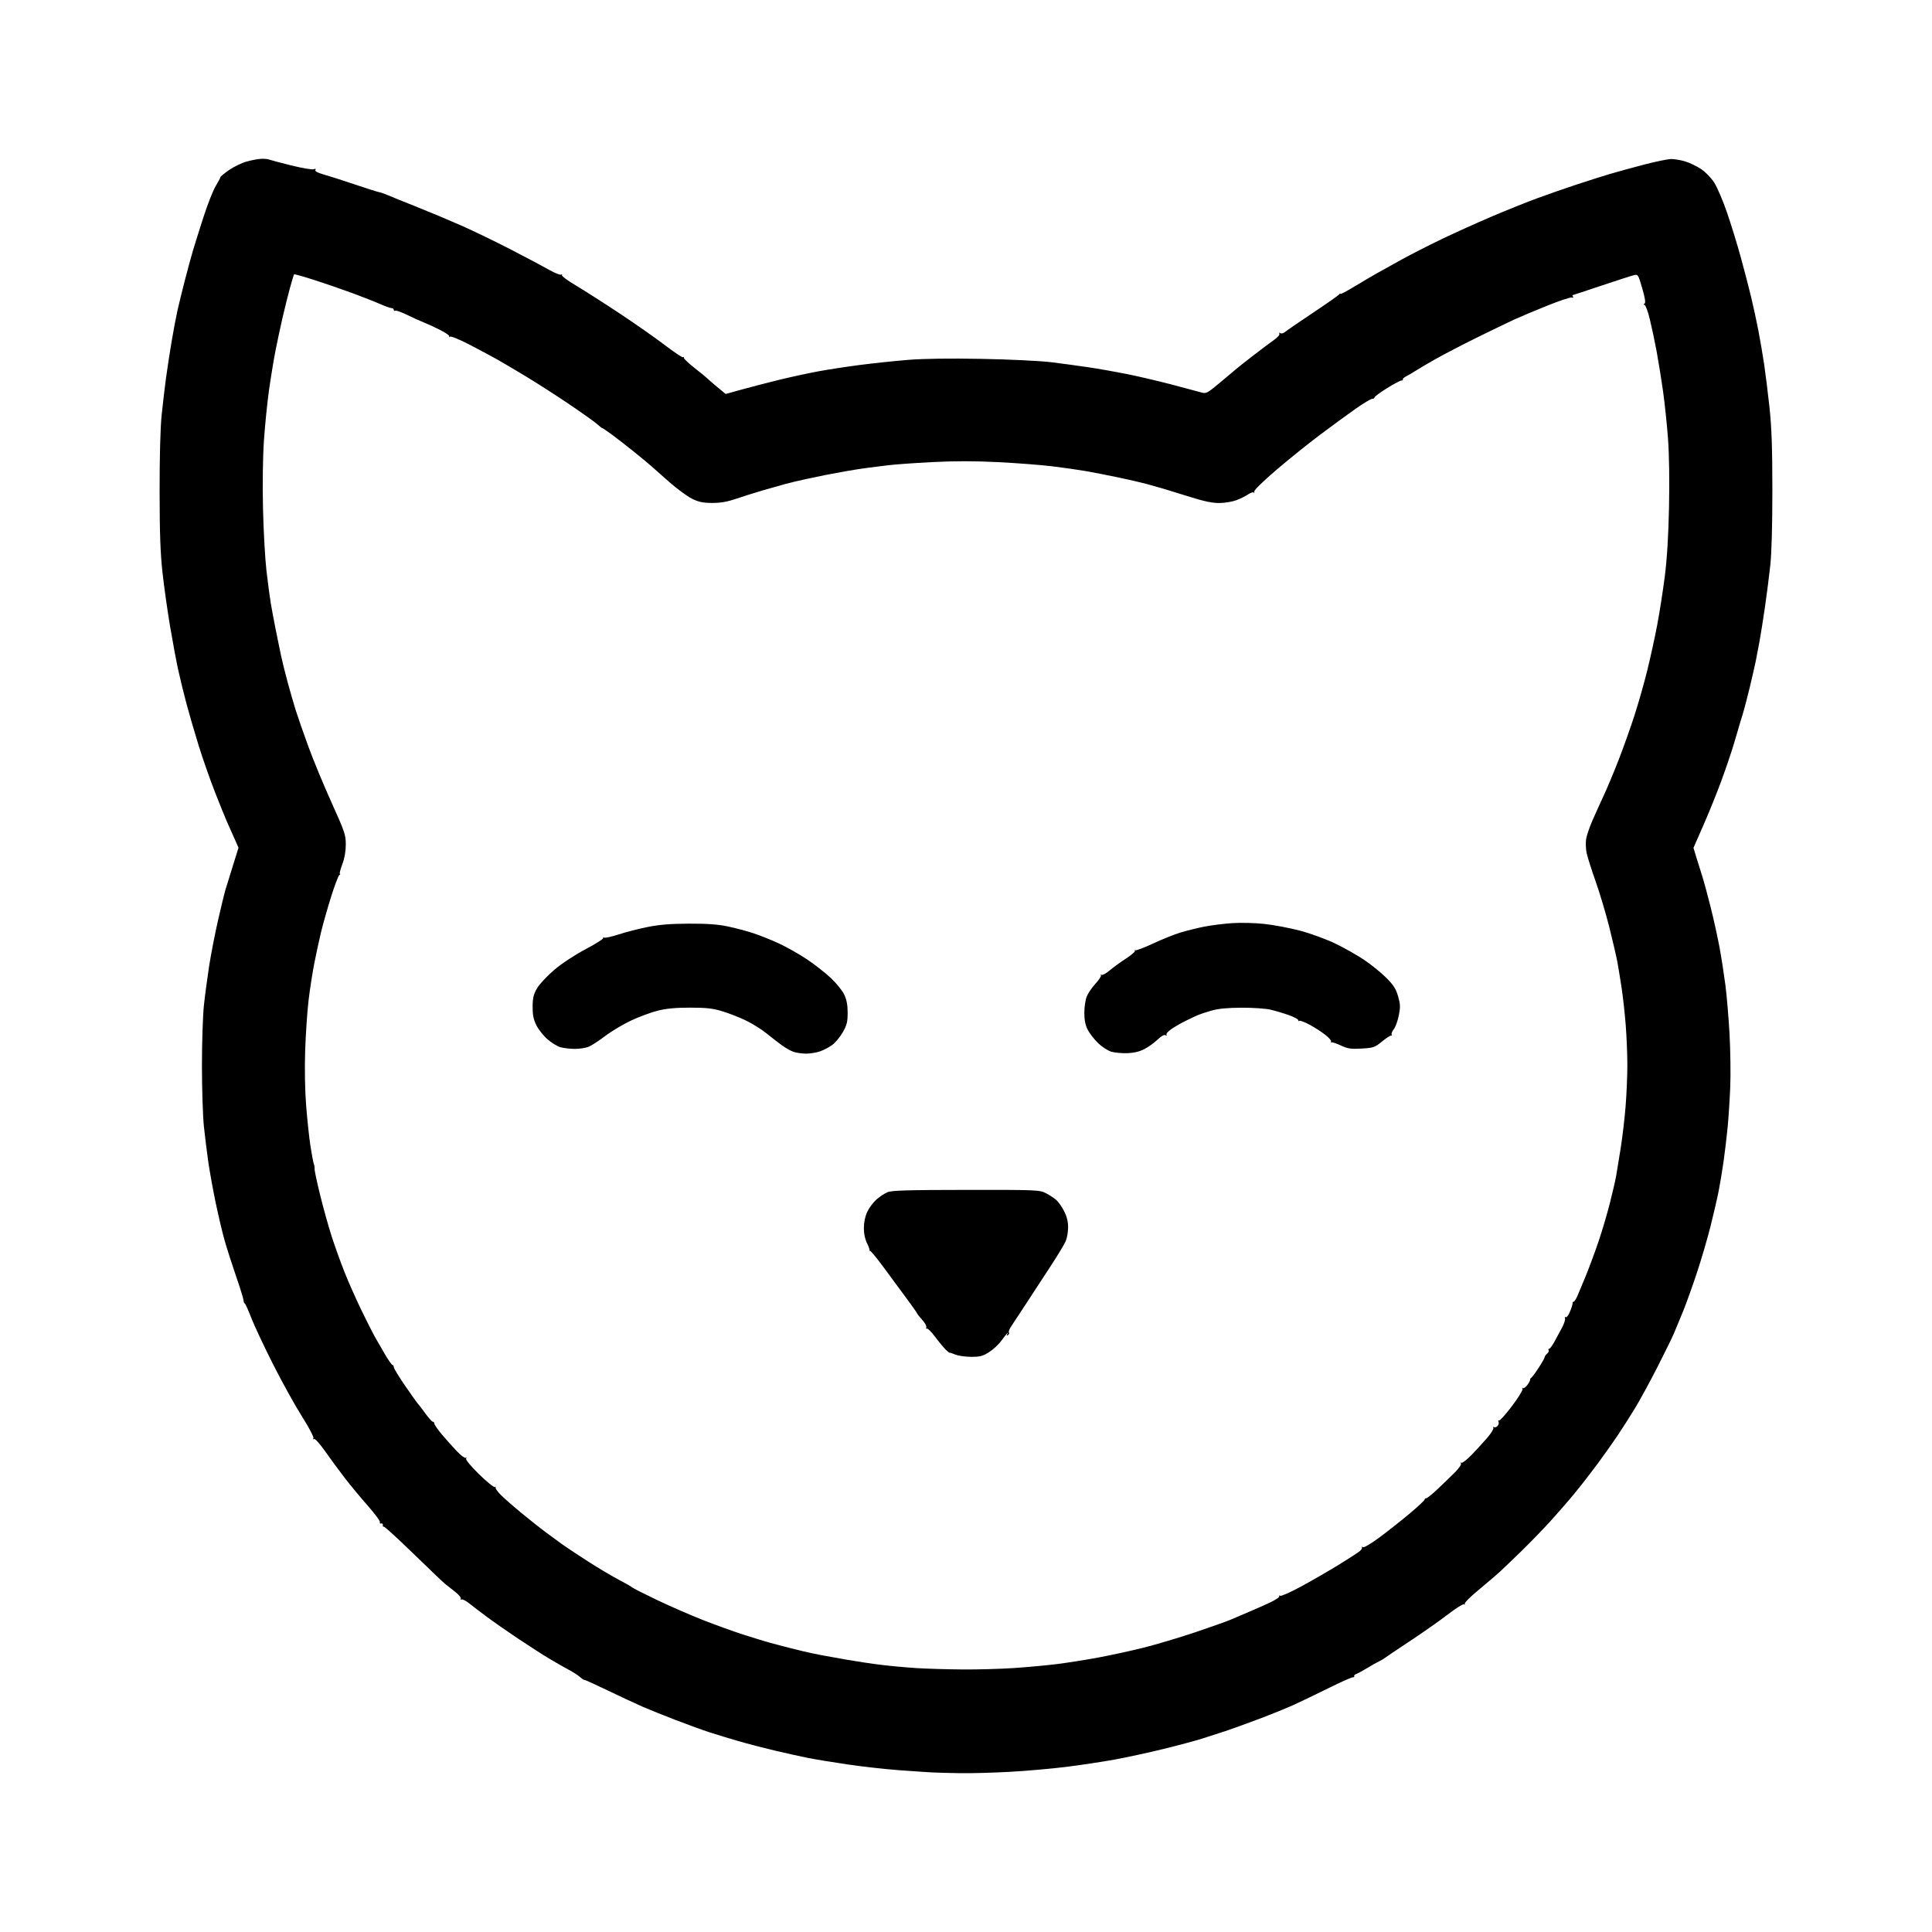
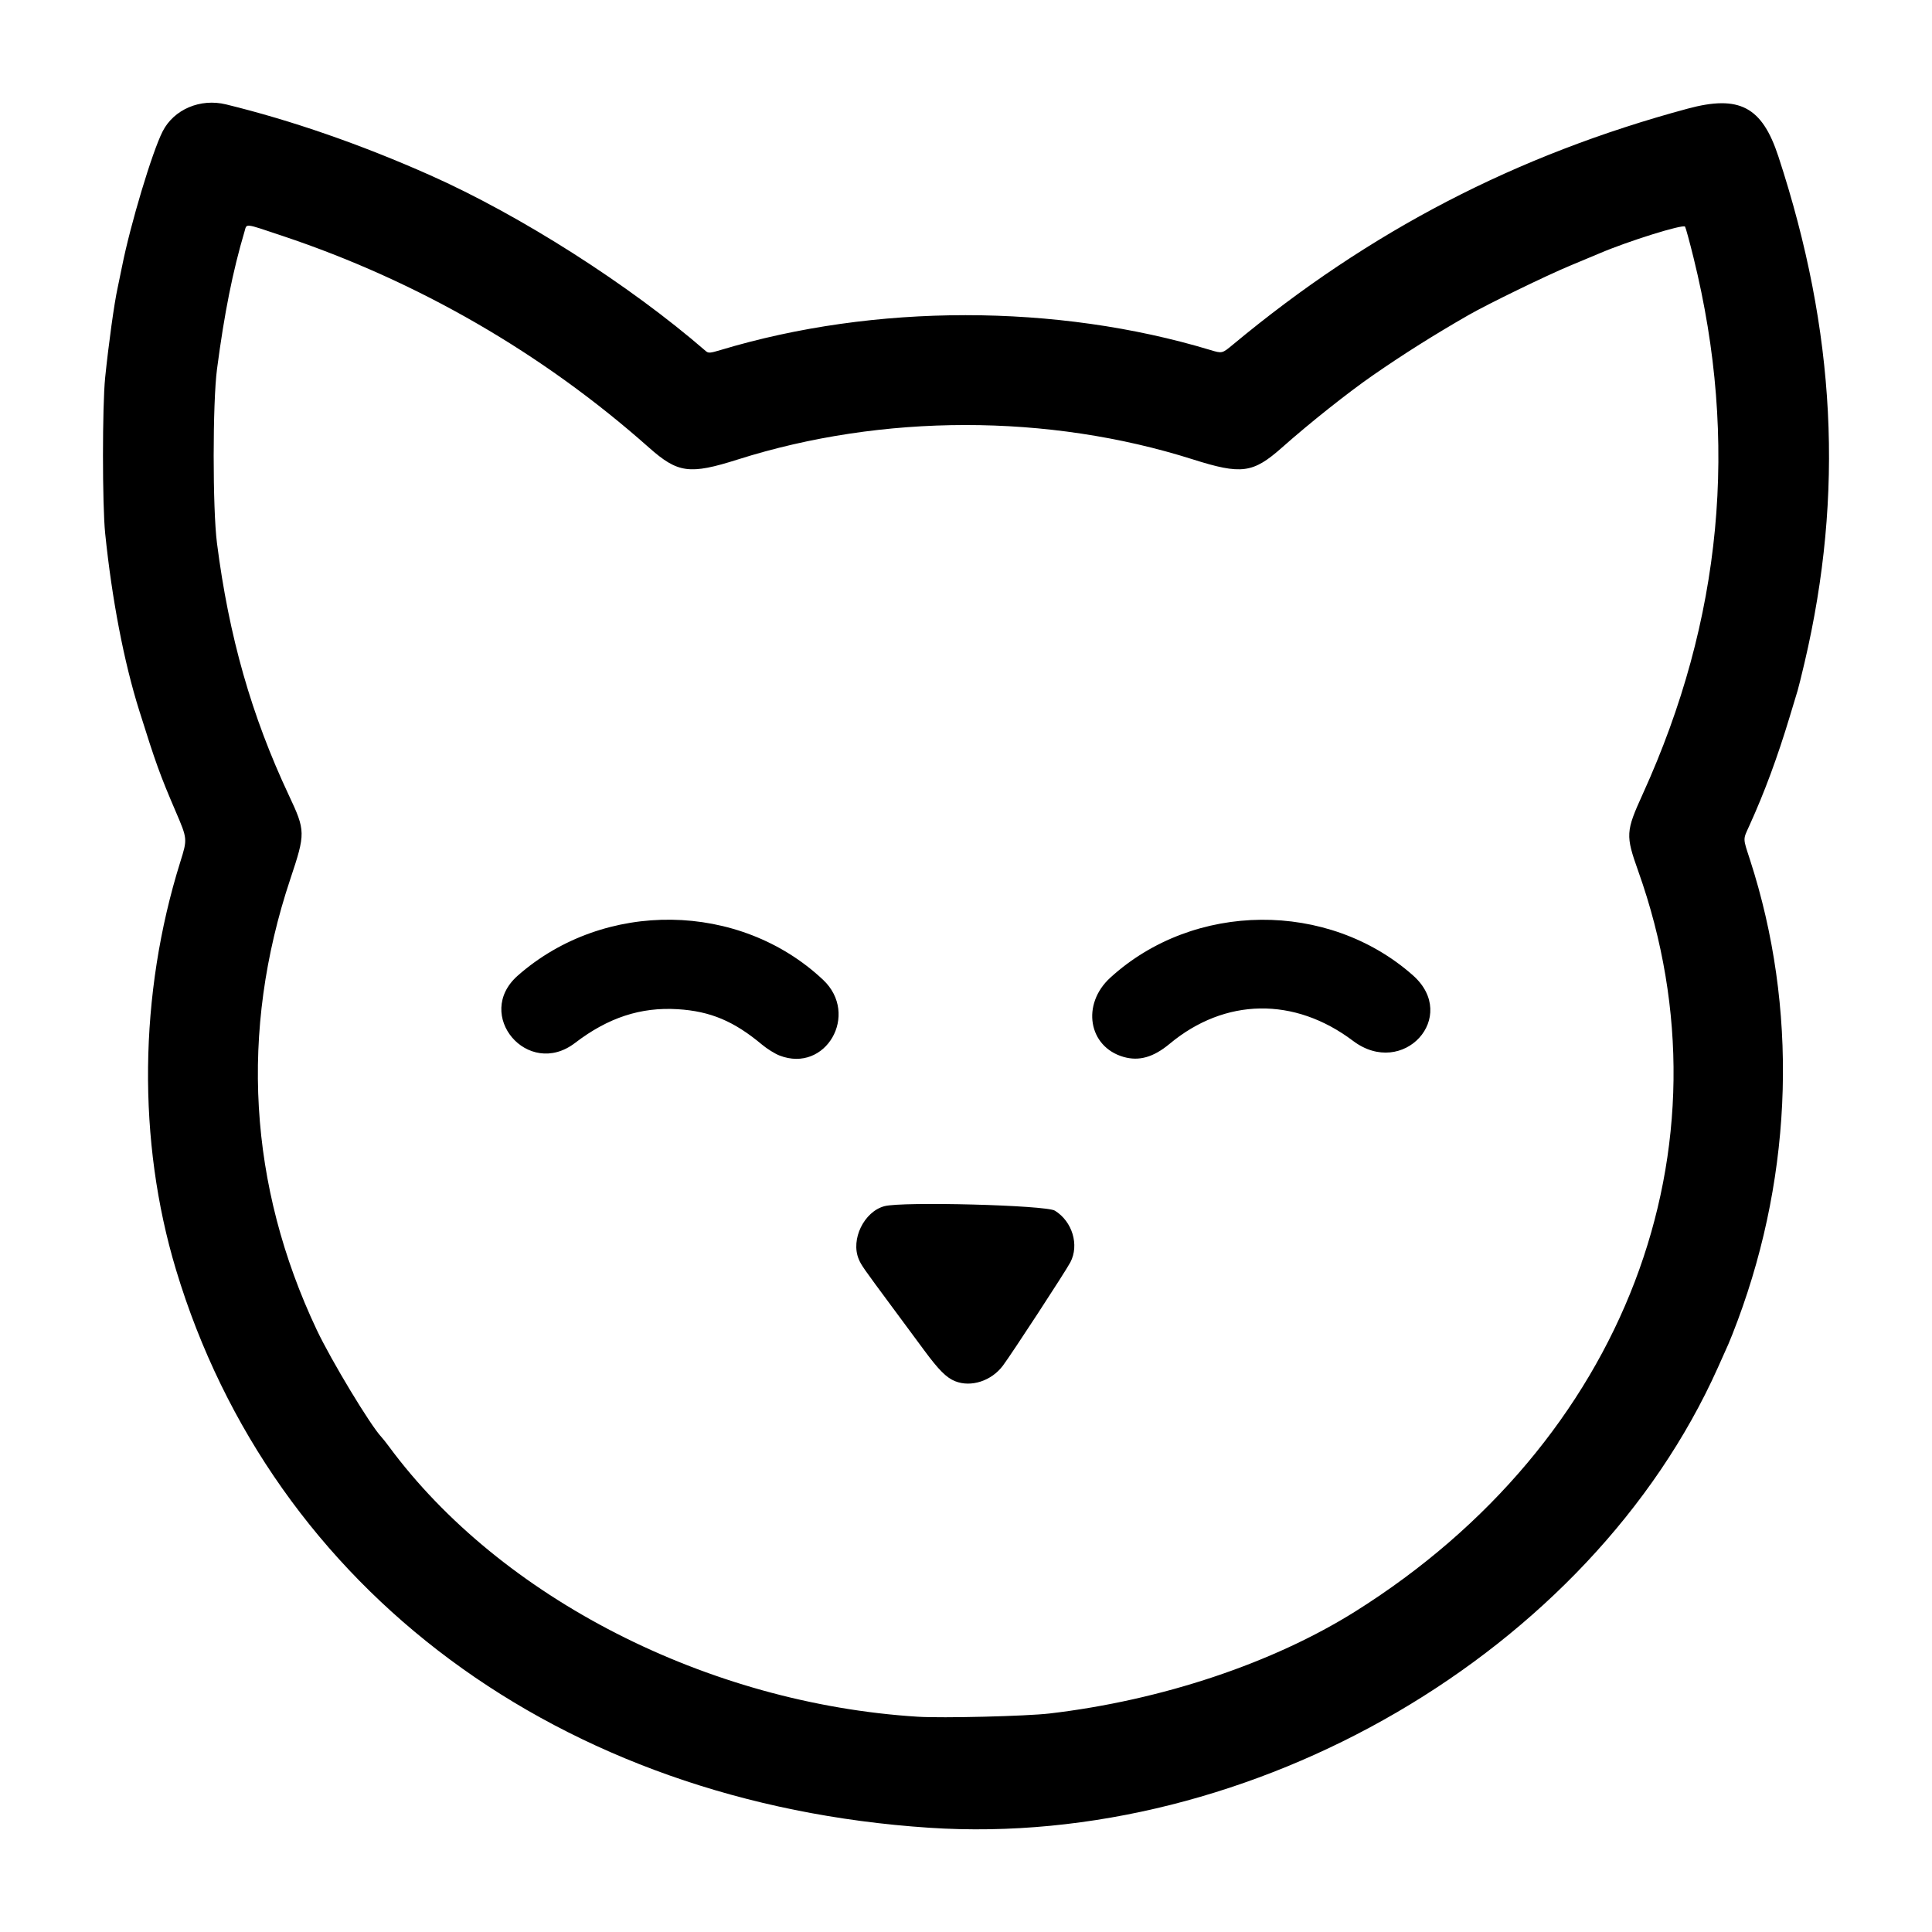
<svg xmlns="http://www.w3.org/2000/svg" width="1000mm" height="1000mm" viewBox="0 0 1000 1000" version="1.1" id="svg1" xml:space="preserve">
  <defs id="defs1" />
-   <g id="layer1">
-     <path d="m 497.058,917.795 c -5.538,-0.085 -12.145,-0.262 -14.683,-0.391 -2.538,-0.13 -10.278,-0.655 -17.2,-1.166 -6.922,-0.511 -18.815,-1.845 -26.429,-2.964 -7.614,-1.119 -16.864,-2.638 -20.556,-3.374 -3.692,-0.736 -11.432,-2.452 -17.2,-3.813 -5.768,-1.36 -14.263,-3.575 -18.878,-4.921 -4.615,-1.346 -11.222,-3.358 -14.683,-4.471 -3.461,-1.113 -11.316,-3.955 -17.455,-6.315 -6.139,-2.36 -13.879,-5.471 -17.2,-6.912 -3.321,-1.441 -11.421,-5.215 -18,-8.388 -6.579,-3.172 -12.118,-5.679 -12.308,-5.571 -0.19,0.108 -1.226,-0.571 -2.301,-1.51 -1.075,-0.939 -3.654,-2.603 -5.731,-3.698 -2.077,-1.095 -6.607,-3.683 -10.068,-5.75 -3.461,-2.067 -10.823,-6.795 -16.361,-10.508 -5.538,-3.712 -12.711,-8.713 -15.941,-11.113 -3.23,-2.4 -7.334,-5.535 -9.119,-6.967 -1.785,-1.432 -3.637,-2.362 -4.115,-2.067 -0.478,0.295 -0.62,0.134 -0.316,-0.358 0.304,-0.492 -1.052,-2.155 -3.014,-3.695 -1.962,-1.54 -4.287,-3.367 -5.166,-4.059 -0.88,-0.692 -8.199,-7.677 -16.265,-15.522 -8.066,-7.845 -14.993,-14.169 -15.394,-14.054 -0.4,0.115 -0.633,-0.263 -0.518,-0.839 0.115,-0.577 -0.29,-0.945 -0.901,-0.818 -0.611,0.126 -0.877,-0.148 -0.591,-0.611 0.286,-0.463 -2.513,-4.278 -6.221,-8.478 -3.707,-4.201 -9.114,-10.722 -12.014,-14.492 -2.901,-3.77 -7.465,-9.974 -10.142,-13.786 -2.811,-4.002 -5.251,-6.695 -5.773,-6.373 -0.537,0.332 -0.661,0.165 -0.305,-0.41 0.338,-0.546 -2.241,-5.453 -5.912,-11.247 -3.581,-5.652 -10.324,-17.828 -14.985,-27.058 -4.661,-9.229 -9.751,-20.084 -11.311,-24.122 -1.56,-4.038 -3.065,-7.341 -3.344,-7.341 -0.279,0 -0.536,-0.661 -0.572,-1.468 -0.036,-0.808 -1.758,-6.377 -3.827,-12.376 -2.069,-5.999 -4.733,-14.305 -5.92,-18.458 -1.187,-4.153 -3.297,-13.026 -4.688,-19.717 -1.391,-6.691 -3.104,-16.13 -3.807,-20.975 -0.703,-4.845 -1.735,-13.152 -2.294,-18.458 -0.559,-5.307 -1.021,-19.465 -1.027,-31.463 -0.006,-11.998 0.458,-26.157 1.03,-31.463 0.572,-5.307 1.808,-14.557 2.745,-20.556 0.937,-5.999 3.001,-16.571 4.586,-23.493 1.585,-6.922 3.221,-13.718 3.636,-15.102 0.415,-1.384 2.146,-6.978 3.845,-12.43 l 3.09,-9.912 -2.306,-5.19 c -1.268,-2.854 -2.983,-6.7 -3.81,-8.546 -0.827,-1.846 -3.575,-8.642 -6.106,-15.102 -2.531,-6.46 -6.313,-17.264 -8.405,-24.009 -2.091,-6.744 -4.948,-16.561 -6.348,-21.814 -1.4,-5.254 -3.325,-13.139 -4.277,-17.523 -0.953,-4.384 -2.82,-14.394 -4.15,-22.245 -1.33,-7.851 -3.09,-20.31 -3.912,-27.688 -1.136,-10.198 -1.503,-20.354 -1.527,-42.36 -0.02,-17.887 0.381,-32.953 1.049,-39.434 0.595,-5.768 1.621,-14.452 2.28,-19.297 0.659,-4.845 1.962,-13.34 2.895,-18.878 0.934,-5.538 2.289,-12.711 3.012,-15.941 0.723,-3.23 2.435,-10.215 3.805,-15.522 1.369,-5.307 3.27,-12.292 4.222,-15.522 0.953,-3.23 3.445,-11.159 5.537,-17.619 2.093,-6.46 4.891,-13.545 6.217,-15.744 1.327,-2.199 2.427,-4.275 2.444,-4.615 0.018,-0.34 2.031,-2.004 4.473,-3.699 2.443,-1.695 6.487,-3.658 8.988,-4.361 2.5,-0.704 5.868,-1.351 7.483,-1.439 1.615,-0.087 3.503,0.072 4.195,0.347 0.692,0.278 5.856,1.651 11.476,3.05 5.619,1.399 10.873,2.292 11.674,1.984 0.969,-0.372 1.261,-0.241 0.87,0.391 -0.383,0.62 1.098,1.423 4.267,2.313 2.67,0.75 9.951,3.082 16.181,5.182 6.23,2.1 11.893,3.893 12.585,3.984 0.692,0.091 2.769,0.819 4.615,1.616 1.846,0.798 8.628,3.544 15.072,6.102 6.444,2.558 16.771,6.888 22.95,9.622 6.179,2.734 17.708,8.314 25.621,12.401 7.912,4.087 16.782,8.794 19.71,10.461 2.928,1.667 5.724,2.783 6.213,2.481 0.489,-0.302 0.668,-0.192 0.398,0.244 -0.269,0.436 2.9,2.803 7.043,5.261 4.143,2.458 14.216,8.886 22.384,14.286 8.169,5.4 18.87,12.886 23.78,16.635 4.91,3.749 9.158,6.587 9.439,6.306 0.281,-0.281 0.511,-0.103 0.511,0.395 0,0.499 2.548,2.893 5.663,5.321 3.115,2.428 6.041,4.822 6.502,5.319 0.461,0.498 2.773,2.503 5.137,4.457 l 4.298,3.552 8.706,-2.409 c 4.789,-1.325 13.426,-3.561 19.194,-4.968 5.768,-1.407 14.641,-3.334 19.717,-4.281 5.076,-0.947 14.893,-2.457 21.815,-3.357 6.922,-0.899 18.169,-2.086 24.992,-2.636 8.091,-0.653 21.371,-0.834 38.175,-0.52 14.399,0.269 30.21,1.029 35.836,1.722 5.538,0.682 14.221,1.859 19.297,2.615 5.076,0.756 13.949,2.316 19.717,3.467 5.768,1.151 16.151,3.575 23.073,5.386 6.922,1.811 13.872,3.669 15.444,4.127 2.761,0.806 3.106,0.627 10.068,-5.172 3.965,-3.304 7.776,-6.508 8.468,-7.121 0.692,-0.613 4.551,-3.659 8.575,-6.768 4.024,-3.109 8.843,-6.72 10.708,-8.023 1.89,-1.32 3.144,-2.771 2.832,-3.276 -0.344,-0.556 -0.165,-0.662 0.461,-0.275 0.562,0.348 1.658,0.08 2.437,-0.597 0.779,-0.676 7.268,-5.132 14.42,-9.903 7.153,-4.771 13.282,-9.069 13.621,-9.551 0.339,-0.482 0.622,-0.607 0.629,-0.277 0.005,0.33 3.316,-1.406 7.354,-3.857 4.038,-2.451 9.229,-5.508 11.537,-6.793 2.307,-1.285 7.971,-4.434 12.585,-6.997 4.615,-2.563 14.054,-7.381 20.975,-10.705 6.922,-3.325 18.815,-8.687 26.429,-11.918 7.614,-3.23 18.186,-7.462 23.492,-9.404 5.307,-1.942 14.18,-5.03 19.717,-6.861 5.538,-1.831 13.278,-4.289 17.2,-5.46 3.922,-1.172 12.04,-3.403 18.039,-4.957 5.999,-1.555 12.255,-2.836 13.901,-2.846 1.647,-0.008 4.873,0.538 7.17,1.221 2.297,0.682 6,2.448 8.229,3.925 2.336,1.547 5.253,4.561 6.885,7.112 1.558,2.435 4.549,9.447 6.648,15.582 2.099,6.135 5.269,16.441 7.044,22.901 1.776,6.46 4.184,15.711 5.353,20.556 1.168,4.845 2.884,12.774 3.812,17.619 0.928,4.845 2.264,12.662 2.968,17.371 0.704,4.709 1.943,14.714 2.754,22.234 1.108,10.271 1.48,20.876 1.496,42.619 0.014,18.046 -0.387,32.738 -1.062,39.014 -0.596,5.538 -1.82,15.165 -2.72,21.395 -0.9,6.23 -2.186,14.347 -2.857,18.039 -0.671,3.692 -1.571,8.411 -1.999,10.488 -0.429,2.077 -1.765,7.929 -2.971,13.005 -1.206,5.076 -2.946,11.683 -3.867,14.683 -0.922,2.999 -1.73,5.642 -1.796,5.873 -0.064,0.231 -0.22,0.797 -0.34,1.259 -0.121,0.461 -1.238,4.237 -2.482,8.39 -1.244,4.153 -4.141,12.648 -6.438,18.878 -2.297,6.23 -6.456,16.511 -9.241,22.847 l -5.064,11.521 1.463,4.84 c 0.805,2.662 2.161,6.993 3.015,9.623 0.853,2.631 2.852,9.993 4.442,16.361 1.59,6.368 3.654,15.731 4.587,20.807 0.933,5.076 2.286,13.76 3.008,19.297 0.721,5.538 1.693,17.053 2.158,25.59 0.465,8.537 0.627,20.808 0.359,27.268 -0.267,6.46 -0.863,15.711 -1.323,20.556 -0.46,4.845 -1.396,12.774 -2.08,17.619 -0.683,4.845 -1.836,11.83 -2.561,15.522 -0.725,3.692 -2.601,11.839 -4.168,18.105 -1.567,6.266 -4.706,17.026 -6.976,23.912 -2.27,6.886 -5.498,15.917 -7.173,20.071 -1.675,4.153 -3.86,9.439 -4.857,11.746 -0.996,2.307 -4.887,10.236 -8.645,17.619 -3.758,7.383 -8.991,16.967 -11.629,21.298 -2.637,4.33 -6.734,10.749 -9.102,14.263 -2.369,3.515 -6.952,9.977 -10.185,14.361 -3.233,4.384 -8.515,11.18 -11.74,15.102 -3.224,3.922 -8.96,10.53 -12.746,14.683 -3.786,4.153 -10.417,10.993 -14.737,15.2 -4.319,4.207 -9.364,9.045 -11.21,10.751 -1.846,1.707 -6.833,5.972 -11.082,9.478 -4.249,3.507 -7.495,6.75 -7.212,7.207 0.283,0.457 0.114,0.585 -0.373,0.284 -0.488,-0.301 -4.228,2.031 -8.31,5.185 -4.083,3.153 -13.086,9.477 -20.008,14.053 -6.922,4.576 -12.774,8.516 -13.005,8.757 -0.231,0.24 -1.363,0.888 -2.517,1.44 -1.154,0.552 -3.985,2.152 -6.293,3.557 -2.307,1.404 -4.852,2.781 -5.654,3.06 -0.802,0.279 -1.278,0.799 -1.058,1.156 0.22,0.357 -0.064,0.597 -0.639,0.534 -0.572,-0.064 -6.137,2.408 -12.367,5.492 -6.23,3.084 -14.347,6.993 -18.039,8.687 -3.692,1.694 -11.998,5.063 -18.458,7.487 -6.46,2.424 -14.2,5.221 -17.2,6.216 -3,0.995 -8.376,2.731 -11.948,3.859 -3.572,1.127 -12.633,3.555 -20.137,5.394 -7.503,1.839 -18.739,4.28 -24.969,5.425 -6.23,1.144 -17.556,2.859 -25.171,3.811 -7.614,0.951 -20.829,2.114 -29.366,2.583 -8.537,0.469 -20.053,0.783 -25.59,0.698 z m 0.839,-53.683 c 7.845,0.064 19.927,-0.266 26.849,-0.732 6.922,-0.467 16.927,-1.387 22.234,-2.046 5.307,-0.658 14.935,-2.178 21.395,-3.376 6.46,-1.198 17.032,-3.5 23.493,-5.114 6.46,-1.614 18.49,-5.199 26.732,-7.967 8.242,-2.768 16.548,-5.723 18.458,-6.567 1.91,-0.844 5.738,-2.478 8.507,-3.631 2.769,-1.154 7.751,-3.346 11.072,-4.872 3.321,-1.526 5.811,-3.141 5.534,-3.59 -0.278,-0.449 -0.08,-0.554 0.438,-0.234 0.519,0.321 5.579,-1.945 11.247,-5.033 5.667,-3.089 14.268,-8.062 19.114,-11.051 4.845,-2.989 9.646,-6.09 10.669,-6.891 1.023,-0.801 1.589,-1.756 1.259,-2.122 -0.331,-0.366 -0.131,-0.395 0.442,-0.064 0.627,0.36 4.144,-1.702 8.81,-5.164 4.272,-3.17 11.259,-8.696 15.528,-12.278 4.269,-3.583 7.761,-6.862 7.761,-7.287 0,-0.425 0.309,-0.678 0.688,-0.562 0.379,0.115 3.091,-2.056 6.027,-4.824 2.937,-2.769 6.97,-6.674 8.962,-8.678 1.992,-2.004 3.375,-4.045 3.072,-4.534 -0.302,-0.49 -0.18,-0.661 0.274,-0.381 0.453,0.28 2.9,-1.644 5.437,-4.275 2.537,-2.632 6.182,-6.624 8.101,-8.872 1.919,-2.248 3.248,-4.478 2.953,-4.954 -0.294,-0.476 -0.142,-0.623 0.338,-0.326 0.48,0.297 1.327,-0.005 1.88,-0.673 0.554,-0.667 0.757,-1.616 0.453,-2.109 -0.305,-0.493 -0.165,-0.793 0.309,-0.666 0.475,0.127 3.524,-3.297 6.776,-7.608 3.252,-4.311 5.663,-8.276 5.358,-8.81 -0.305,-0.534 -0.256,-0.701 0.11,-0.371 0.366,0.331 1.37,-0.296 2.232,-1.391 0.862,-1.095 1.567,-2.373 1.567,-2.838 0,-0.465 0.283,-0.972 0.629,-1.126 0.346,-0.154 2.045,-2.445 3.776,-5.091 1.73,-2.646 3.146,-5.149 3.146,-5.561 0,-0.412 0.562,-1.216 1.249,-1.786 0.687,-0.57 1.042,-1.372 0.79,-1.781 -0.253,-0.41 -0.13,-0.744 0.273,-0.744 0.403,0 1.604,-1.605 2.669,-3.566 1.065,-1.961 2.845,-5.247 3.956,-7.302 1.111,-2.055 1.824,-4.246 1.585,-4.868 -0.239,-0.622 -0.064,-0.904 0.385,-0.625 0.45,0.278 1.477,-1.118 2.281,-3.103 0.804,-1.985 1.375,-3.892 1.269,-4.238 -0.106,-0.346 0.112,-0.629 0.485,-0.629 0.373,0 1.3,-1.416 2.06,-3.146 0.76,-1.731 2.765,-6.544 4.454,-10.698 1.689,-4.153 4.55,-11.893 6.357,-17.2 1.807,-5.307 4.44,-14.179 5.85,-19.717 1.411,-5.537 2.899,-11.956 3.308,-14.263 0.409,-2.307 1.489,-8.915 2.399,-14.683 0.911,-5.768 2.053,-15.566 2.538,-21.772 0.485,-6.207 0.882,-15.685 0.882,-21.063 0,-5.378 -0.378,-14.647 -0.839,-20.598 -0.461,-5.951 -1.415,-14.595 -2.118,-19.21 -0.704,-4.615 -1.689,-10.656 -2.191,-13.424 -0.501,-2.769 -2.38,-10.886 -4.174,-18.039 -1.795,-7.153 -5.007,-17.913 -7.138,-23.912 -2.132,-5.999 -4.22,-12.606 -4.641,-14.683 -0.421,-2.077 -0.526,-5.286 -0.233,-7.132 0.293,-1.846 1.774,-6.188 3.293,-9.649 1.518,-3.461 4.166,-9.313 5.884,-13.005 1.718,-3.692 5.112,-11.809 7.543,-18.039 2.431,-6.23 6.135,-16.613 8.233,-23.073 2.098,-6.46 5.155,-17.221 6.794,-23.912 1.639,-6.691 3.94,-17.263 5.113,-23.493 1.173,-6.23 2.906,-17.368 3.851,-24.751 1.151,-9 1.871,-20.753 2.184,-35.658 0.285,-13.577 0.087,-27.403 -0.509,-35.508 -0.536,-7.301 -1.703,-18.439 -2.593,-24.751 -0.89,-6.312 -2.389,-15.622 -3.331,-20.688 -0.942,-5.066 -2.526,-12.523 -3.519,-16.571 -0.993,-4.048 -2.217,-7.366 -2.721,-7.373 -0.655,-0.009 -0.653,-0.189 0.009,-0.629 0.648,-0.432 0.289,-2.806 -1.197,-7.937 -2.049,-7.069 -2.196,-7.303 -4.281,-6.812 -1.187,0.279 -8.766,2.723 -16.841,5.431 -8.076,2.708 -14.799,4.924 -14.942,4.924 -0.142,7e-4 -0.032,0.375 0.254,0.831 0.281,0.457 0.003,0.634 -0.621,0.394 -0.623,-0.239 -6.297,1.637 -12.608,4.169 -6.31,2.532 -14.032,5.777 -17.158,7.211 -3.127,1.434 -11.834,5.638 -19.349,9.343 -7.516,3.705 -17.292,8.791 -21.724,11.301 -4.433,2.51 -9.044,5.226 -10.247,6.035 -1.203,0.809 -3.213,1.986 -4.467,2.616 -1.253,0.63 -2.119,1.403 -1.925,1.718 0.195,0.315 -0.138,0.573 -0.739,0.573 -0.601,0 -3.983,1.801 -7.514,4.002 -3.532,2.201 -6.421,4.341 -6.421,4.754 0,0.414 -0.562,0.752 -1.249,0.752 -0.687,0 -4.557,2.327 -8.6,5.171 -4.043,2.844 -12.259,8.851 -18.258,13.349 -5.999,4.498 -16.193,12.691 -22.654,18.207 -6.623,5.655 -11.624,10.536 -11.467,11.192 0.154,0.64 0.005,0.891 -0.324,0.559 -0.332,-0.332 -1.591,0.08 -2.797,0.91 -1.206,0.833 -3.878,2.173 -5.939,2.977 -2.06,0.805 -6.025,1.493 -8.81,1.53 -3.616,0.048 -7.821,-0.797 -14.712,-2.958 -5.307,-1.664 -11.725,-3.638 -14.263,-4.387 -2.538,-0.749 -6.691,-1.922 -9.229,-2.607 -2.538,-0.685 -8.957,-2.161 -14.263,-3.282 -5.307,-1.12 -12.858,-2.595 -16.78,-3.277 -3.922,-0.682 -11.851,-1.811 -17.619,-2.509 -5.768,-0.698 -18.329,-1.664 -27.913,-2.146 -12.095,-0.608 -22.578,-0.609 -34.272,-0.003 -9.266,0.48 -19.547,1.224 -22.848,1.652 -3.301,0.428 -7.889,1.004 -10.196,1.281 -2.307,0.277 -7.216,1.033 -10.907,1.682 -3.692,0.649 -8.6,1.56 -10.907,2.025 -2.307,0.465 -6.937,1.432 -10.288,2.148 -3.351,0.716 -8.071,1.832 -10.488,2.48 -2.417,0.648 -7.793,2.176 -11.946,3.396 -4.153,1.22 -10.383,3.181 -13.844,4.358 -4.527,1.539 -7.99,2.13 -12.343,2.105 -4.81,-0.032 -6.948,-0.486 -10.433,-2.236 -2.41,-1.211 -7.616,-5.037 -11.569,-8.503 -3.953,-3.466 -8.131,-7.16 -9.284,-8.208 -1.154,-1.048 -5.118,-4.341 -8.81,-7.317 -3.692,-2.976 -8.867,-7.003 -11.501,-8.949 -2.634,-1.946 -4.974,-3.538 -5.201,-3.538 -0.227,0 -1.343,-0.862 -2.48,-1.916 -1.137,-1.054 -7.669,-5.713 -14.516,-10.354 -6.847,-4.641 -17.169,-11.269 -22.937,-14.728 -5.769,-3.46 -12.188,-7.249 -14.264,-8.421 -2.077,-1.172 -8.214,-4.463 -13.64,-7.314 -5.606,-2.946 -10.314,-4.924 -10.907,-4.583 -0.574,0.33 -0.767,0.295 -0.429,-0.08 0.338,-0.373 -1.739,-1.871 -4.615,-3.329 -2.876,-1.457 -6.55,-3.154 -8.165,-3.771 -1.615,-0.616 -5.528,-2.385 -8.695,-3.929 -3.167,-1.544 -6.093,-2.6 -6.502,-2.348 -0.409,0.253 -0.744,0.064 -0.744,-0.429 0,-0.489 -0.519,-0.889 -1.154,-0.889 -0.635,0 -3.297,-0.948 -5.917,-2.106 -2.62,-1.158 -9.179,-3.736 -14.577,-5.727 -5.398,-1.991 -14.275,-5.047 -19.727,-6.789 -5.452,-1.743 -10.051,-3.03 -10.221,-2.86 -0.17,0.17 -1.132,3.323 -2.139,7.008 -1.006,3.685 -2.747,10.664 -3.868,15.509 -1.121,4.845 -2.784,12.645 -3.696,17.334 -0.912,4.688 -2.394,13.75 -3.293,20.136 -0.9,6.387 -2.075,18.031 -2.612,25.876 -0.589,8.599 -0.785,22.593 -0.495,35.239 0.265,11.537 1.071,26.073 1.792,32.302 0.72,6.23 1.723,13.781 2.227,16.78 0.504,3 1.629,9.04 2.5,13.424 0.871,4.384 2.106,10.425 2.744,13.424 0.638,2.999 2.18,9.229 3.426,13.844 1.246,4.615 3.151,11.222 4.232,14.683 1.082,3.461 4.056,12.004 6.609,18.985 2.553,6.981 7.948,20.007 11.987,28.946 6.826,15.106 7.344,16.638 7.335,21.707 -0.007,3.538 -0.651,7.149 -1.833,10.278 -1.003,2.653 -1.545,4.83 -1.206,4.837 0.34,0.005 0.197,0.29 -0.318,0.629 -0.514,0.339 -2.468,5.525 -4.342,11.524 -1.874,5.999 -4.19,14.184 -5.148,18.19 -0.958,4.005 -2.51,11.179 -3.45,15.941 -0.94,4.762 -2.272,13.378 -2.961,19.146 -0.689,5.768 -1.483,17.473 -1.766,26.01 -0.313,9.466 -0.117,20.596 0.503,28.527 0.559,7.153 1.567,16.592 2.241,20.975 0.674,4.384 1.461,8.537 1.748,9.229 0.288,0.692 0.459,1.825 0.38,2.517 -0.079,0.692 1.2,6.733 2.841,13.424 1.641,6.691 4.323,16.319 5.959,21.395 1.637,5.076 4.621,13.389 6.631,18.473 2.01,5.084 5.943,13.957 8.738,19.717 2.795,5.76 5.932,11.983 6.97,13.829 1.038,1.846 3.382,5.905 5.208,9.019 1.826,3.115 3.62,5.663 3.985,5.663 0.366,0 0.665,0.505 0.665,1.122 0,0.617 2.708,5.053 6.019,9.858 3.31,4.805 6.249,8.926 6.53,9.156 0.281,0.231 1.947,2.402 3.702,4.824 1.755,2.423 3.535,4.405 3.958,4.405 0.422,0 0.768,0.431 0.768,0.958 0,0.527 1.773,3.076 3.941,5.663 2.167,2.588 5.639,6.475 7.714,8.639 2.075,2.164 4.136,3.71 4.579,3.436 0.443,-0.274 0.547,-0.08 0.23,0.433 -0.331,0.535 2.525,3.97 6.71,8.071 4.007,3.927 7.7,6.904 8.207,6.615 0.507,-0.289 0.662,-0.236 0.344,0.117 -0.317,0.352 0.816,2.054 2.517,3.781 1.702,1.727 6.586,6.018 10.855,9.535 4.269,3.517 9.932,8.005 12.585,9.972 2.653,1.967 6.523,4.8 8.6,6.294 2.077,1.494 8.118,5.498 13.424,8.898 5.307,3.399 12.48,7.658 15.941,9.464 3.461,1.806 6.491,3.545 6.733,3.866 0.242,0.32 5.977,3.229 12.744,6.462 6.767,3.234 17.518,7.929 23.891,10.432 6.373,2.504 15.74,5.887 20.817,7.518 5.076,1.631 11.306,3.543 13.844,4.248 2.538,0.705 5.747,1.552 7.132,1.882 1.384,0.33 2.895,0.719 3.356,0.865 0.461,0.145 3.293,0.846 6.293,1.556 2.999,0.71 7.341,1.644 9.649,2.076 2.307,0.432 8.348,1.517 13.424,2.412 5.076,0.895 13.194,2.106 18.039,2.691 4.845,0.585 12.963,1.325 18.039,1.645 5.076,0.32 15.648,0.633 23.493,0.697 z m 4.66,-161.822 c -3.025,-0.014 -6.726,-0.566 -8.226,-1.218 -1.5,-0.652 -2.727,-1.033 -2.727,-0.846 0,0.186 -0.876,-0.492 -1.946,-1.509 -1.07,-1.016 -3.567,-4.015 -5.548,-6.663 -1.981,-2.649 -3.932,-4.611 -4.337,-4.361 -0.404,0.25 -0.545,-0.04 -0.313,-0.647 0.232,-0.606 -0.704,-2.335 -2.081,-3.843 -1.377,-1.508 -2.571,-3.014 -2.653,-3.347 -0.082,-0.333 -2.675,-4.004 -5.761,-8.157 -3.087,-4.153 -8.447,-11.417 -11.911,-16.142 -3.465,-4.725 -6.547,-8.406 -6.85,-8.18 -0.303,0.226 -0.378,0.175 -0.167,-0.113 0.211,-0.288 -0.355,-1.972 -1.259,-3.742 -1.046,-2.051 -1.642,-4.909 -1.642,-7.876 0,-2.985 0.634,-6.006 1.766,-8.414 0.971,-2.066 3.115,-4.941 4.763,-6.388 1.649,-1.448 4.231,-3.147 5.738,-3.777 2.173,-0.908 10.587,-1.152 40.656,-1.18 37.045,-0.032 37.995,0.005 41.37,1.747 1.9,0.98 4.341,2.597 5.425,3.592 1.084,0.995 2.877,3.591 3.985,5.768 1.341,2.634 2.015,5.379 2.015,8.207 0,2.337 -0.541,5.544 -1.202,7.126 -0.661,1.582 -4.119,7.328 -7.685,12.768 -3.566,5.44 -9.305,14.234 -12.754,19.54 -3.449,5.307 -6.993,10.695 -7.875,11.974 -0.882,1.279 -1.392,2.669 -1.133,3.088 0.259,0.42 0.03,1.036 -0.511,1.37 -0.664,0.41 -0.764,0.225 -0.31,-0.571 0.432,-0.757 0.387,-0.878 -0.126,-0.34 -0.439,0.461 -1.866,2.295 -3.17,4.074 -1.304,1.779 -4.094,4.328 -6.201,5.663 -3.243,2.057 -4.672,2.424 -9.329,2.396 z M 417.036,545.36 c -2.134,-0.04 -5.013,-0.47 -6.397,-0.963 -1.384,-0.493 -4.027,-1.982 -5.873,-3.307 -1.846,-1.325 -5.426,-4.096 -7.956,-6.157 -2.53,-2.061 -7.25,-5.036 -10.488,-6.612 -3.238,-1.576 -8.719,-3.738 -12.18,-4.805 -5.126,-1.58 -8.237,-1.943 -16.78,-1.96 -7.449,-0.014 -12.311,0.429 -16.78,1.534 -3.461,0.855 -9.691,3.147 -13.844,5.093 -4.153,1.946 -10.194,5.546 -13.424,8.002 -3.23,2.455 -7.088,4.972 -8.573,5.594 -1.485,0.622 -4.694,1.128 -7.132,1.126 -2.437,-0.003 -5.8,-0.385 -7.471,-0.849 -1.672,-0.464 -4.755,-2.354 -6.852,-4.2 -2.097,-1.846 -4.677,-5.142 -5.733,-7.324 -1.44,-2.975 -1.908,-5.371 -1.87,-9.568 0.041,-4.518 0.491,-6.35 2.329,-9.487 1.253,-2.138 5.265,-6.418 8.916,-9.51 3.946,-3.343 10.556,-7.692 16.302,-10.727 5.315,-2.807 9.381,-5.416 9.035,-5.798 -0.346,-0.382 -0.197,-0.447 0.33,-0.145 0.528,0.301 3.926,-0.426 7.551,-1.617 3.626,-1.191 10.367,-2.925 14.982,-3.853 6.127,-1.232 11.898,-1.703 21.395,-1.745 9.396,-0.04 14.984,0.355 20.136,1.429 3.922,0.818 9.963,2.425 13.424,3.572 3.461,1.147 9.46,3.562 13.331,5.366 3.871,1.805 10.236,5.409 14.145,8.009 3.908,2.6 9.481,6.95 12.385,9.666 2.903,2.716 6.071,6.625 7.041,8.687 1.251,2.661 1.76,5.395 1.754,9.421 -0.005,4.749 -0.414,6.381 -2.504,10.025 -1.373,2.394 -3.755,5.312 -5.294,6.486 -1.539,1.174 -4.424,2.708 -6.411,3.409 -1.988,0.701 -5.36,1.245 -7.494,1.209 z m 166.465,-0.234 c -2.782,0.096 -6.519,-0.252 -8.304,-0.774 -1.786,-0.522 -4.871,-2.527 -6.856,-4.457 -1.985,-1.929 -4.394,-5.046 -5.353,-6.926 -1.229,-2.41 -1.744,-5.006 -1.744,-8.802 0,-2.962 0.582,-6.778 1.293,-8.48 0.711,-1.703 2.783,-4.711 4.603,-6.686 1.82,-1.975 3.032,-3.898 2.692,-4.273 -0.34,-0.375 -0.201,-0.445 0.31,-0.154 0.51,0.291 2.398,-0.729 4.195,-2.267 1.797,-1.537 5.612,-4.31 8.478,-6.161 2.865,-1.851 4.942,-3.697 4.615,-4.101 -0.328,-0.404 -0.287,-0.49 0.089,-0.191 0.376,0.3 4.53,-1.256 9.229,-3.457 4.7,-2.201 11.187,-4.795 14.418,-5.765 3.23,-0.97 8.705,-2.323 12.166,-3.007 3.461,-0.684 9.879,-1.494 14.263,-1.8 4.49,-0.313 11.823,-0.141 16.792,0.395 4.852,0.523 13.137,2.084 18.412,3.467 5.275,1.384 13.423,4.347 18.106,6.584 4.683,2.237 11.5,6.077 15.149,8.534 3.649,2.456 8.778,6.604 11.398,9.216 3.788,3.777 5.052,5.742 6.172,9.594 1.201,4.132 1.261,5.595 0.403,9.951 -0.553,2.809 -1.72,6.017 -2.595,7.128 -0.874,1.112 -1.378,2.364 -1.12,2.783 0.258,0.418 0.151,0.658 -0.239,0.53 -0.39,-0.127 -2.517,1.249 -4.726,3.057 -3.755,3.073 -4.443,3.313 -10.543,3.666 -5.528,0.32 -7.156,0.086 -10.648,-1.531 -2.267,-1.05 -4.5,-1.818 -4.961,-1.708 -0.461,0.111 -0.568,-0.072 -0.236,-0.402 0.332,-0.332 -0.99,-1.868 -2.937,-3.414 -1.947,-1.546 -5.655,-3.941 -8.241,-5.323 -2.586,-1.382 -4.945,-2.269 -5.244,-1.97 -0.299,0.298 -0.543,0.149 -0.543,-0.334 0,-0.482 -2.171,-1.652 -4.824,-2.599 -2.653,-0.947 -6.901,-2.215 -9.439,-2.818 -2.595,-0.616 -9.203,-1.074 -15.102,-1.046 -7.262,0.032 -12.036,0.492 -15.522,1.489 -2.769,0.791 -5.978,1.848 -7.132,2.348 -1.154,0.499 -3.985,1.841 -6.293,2.981 -2.307,1.14 -5.604,3.029 -7.327,4.197 -1.722,1.169 -2.891,2.514 -2.597,2.989 0.322,0.521 0.119,0.608 -0.51,0.219 -0.652,-0.403 -2.197,0.467 -4.115,2.316 -1.689,1.629 -4.759,3.83 -6.823,4.893 -2.489,1.281 -5.455,1.99 -8.81,2.106 z" id="path1" />
-   </g>
+   <path d="M 480.89,946.037 C 289.767,933.374 141.071,823.169 91.075,657.128 71.038,590.587 71.852,514.66 93.336,446.067 c 3.704,-11.826 3.704,-11.826 -2.389,-26.026 -8.184,-19.075 -10.288,-24.9 -18.905,-52.343 -7.891,-25.129 -14.079,-57.32 -17.599,-91.541 -1.519,-14.771 -1.523,-65.949 -0.007,-80.771 1.784,-17.426 4.73,-38.664 6.412,-46.219 0.44,-1.974 1.481,-7.023 2.315,-11.218 4.334,-21.815 15.61,-59.341 21.016,-69.937 5.818,-11.404 19.5,-17.229 32.822,-13.975 33.919,8.286 69.83,20.74 105.419,36.558 46.97,20.876 103.351,56.826 142.877,91.103 1.354,1.174 2.223,1.115 7.628,-0.515 79.784,-24.063 173.916,-24.067 253.589,-0.01 6.072,1.833 6.072,1.833 11.667,-2.817 70.815,-58.863 146.601,-98.188 235.344,-122.119 26.76,-7.216 38.501,-1.034 46.957,24.725 29.733,90.579 34.072,174.557 13.539,262.058 -1.506,6.417 -3.108,12.879 -3.559,14.359 -0.452,1.481 -2.284,7.539 -4.071,13.462 -6.4,21.209 -13.046,39.164 -20.891,56.44 -3.427,7.546 -3.451,6.188 0.318,17.814 24.74,76.304 22.472,160.838 -6.396,238.401 -1.768,4.749 -3.936,10.251 -4.817,12.225 -0.882,1.974 -3.321,7.426 -5.42,12.116 -65.852,147.094 -241.014,249.285 -408.296,238.202 z m 62.373,-59.142 c 58.007,-6.803 115.693,-26.074 158.401,-52.915 139.205,-87.489 197.327,-239.643 146.309,-383.013 -6.631,-18.636 -6.52,-20.552 2.316,-39.984 41.073,-90.323 49.798,-182.397 26.299,-277.528 -2.04,-8.26 -4.02,-15.52 -4.399,-16.134 -0.895,-1.448 -29.697,7.548 -44.432,13.879 -1.481,0.636 -8.329,3.501 -15.219,6.366 -12.167,5.059 -42.653,19.893 -52.444,25.518 -17.99,10.335 -33.439,20.067 -49.456,31.156 -12.888,8.923 -32.797,24.738 -47.035,37.365 -15.095,13.386 -20.973,14.165 -46.3,6.136 -74.732,-23.691 -160.527,-23.662 -235.389,0.079 -25.032,7.938 -31.052,7.126 -46.091,-6.223 -54.94,-48.763 -119.445,-86.032 -189.4,-109.429 -20.309,-6.792 -18.602,-6.587 -19.846,-2.392 -6.127,20.662 -10.449,42.279 -14.258,71.31 -2.285,17.416 -2.295,72.194 -0.017,90.008 6.192,48.432 17.873,89.402 37.228,130.58 8.642,18.385 8.662,19.591 0.725,43.352 -26.317,78.789 -21.632,158.599 13.697,233.318 7.483,15.826 27.799,49.482 33.483,55.469 0.662,0.697 2.396,2.883 3.854,4.858 57.858,78.373 164.943,133.097 273.767,139.904 12.771,0.799 56.196,-0.27 68.207,-1.678 z M 494.378,714.913 c -4.49,-1.792 -8.466,-5.758 -15.985,-15.944 -4.235,-5.737 -11.591,-15.68 -16.346,-22.097 -15.225,-20.543 -16.273,-22.043 -17.573,-25.154 -4.247,-10.165 2.72,-24.541 13.277,-27.396 9.253,-2.502 83.618,-0.55 88.253,2.316 9.055,5.6 12.702,17.757 8.015,26.714 -2.392,4.572 -30.336,47.388 -34.929,53.518 -5.916,7.897 -16.47,11.332 -24.711,8.043 z M 403.437,546.319 c -2.37,-0.926 -6.409,-3.441 -8.975,-5.588 -14.575,-12.198 -26.791,-17.333 -43.704,-18.37 -19.154,-1.174 -36.013,4.368 -53.114,17.459 -24.386,18.669 -52.657,-14.593 -29.631,-34.861 44.76,-39.399 114.872,-38.426 158.012,2.193 19.019,17.907 1.361,48.525 -22.589,39.167 z m 178.097,0.739 c -18.211,-5.241 -21.893,-27.256 -6.858,-40.997 43.212,-39.494 112.736,-40.056 156.613,-1.267 24.241,21.43 -5.031,53.521 -30.971,33.954 -30.347,-22.891 -66.268,-22.312 -94.917,1.529 -8.373,6.968 -15.844,9.091 -23.867,6.781 z" id="path71" />
</svg>
